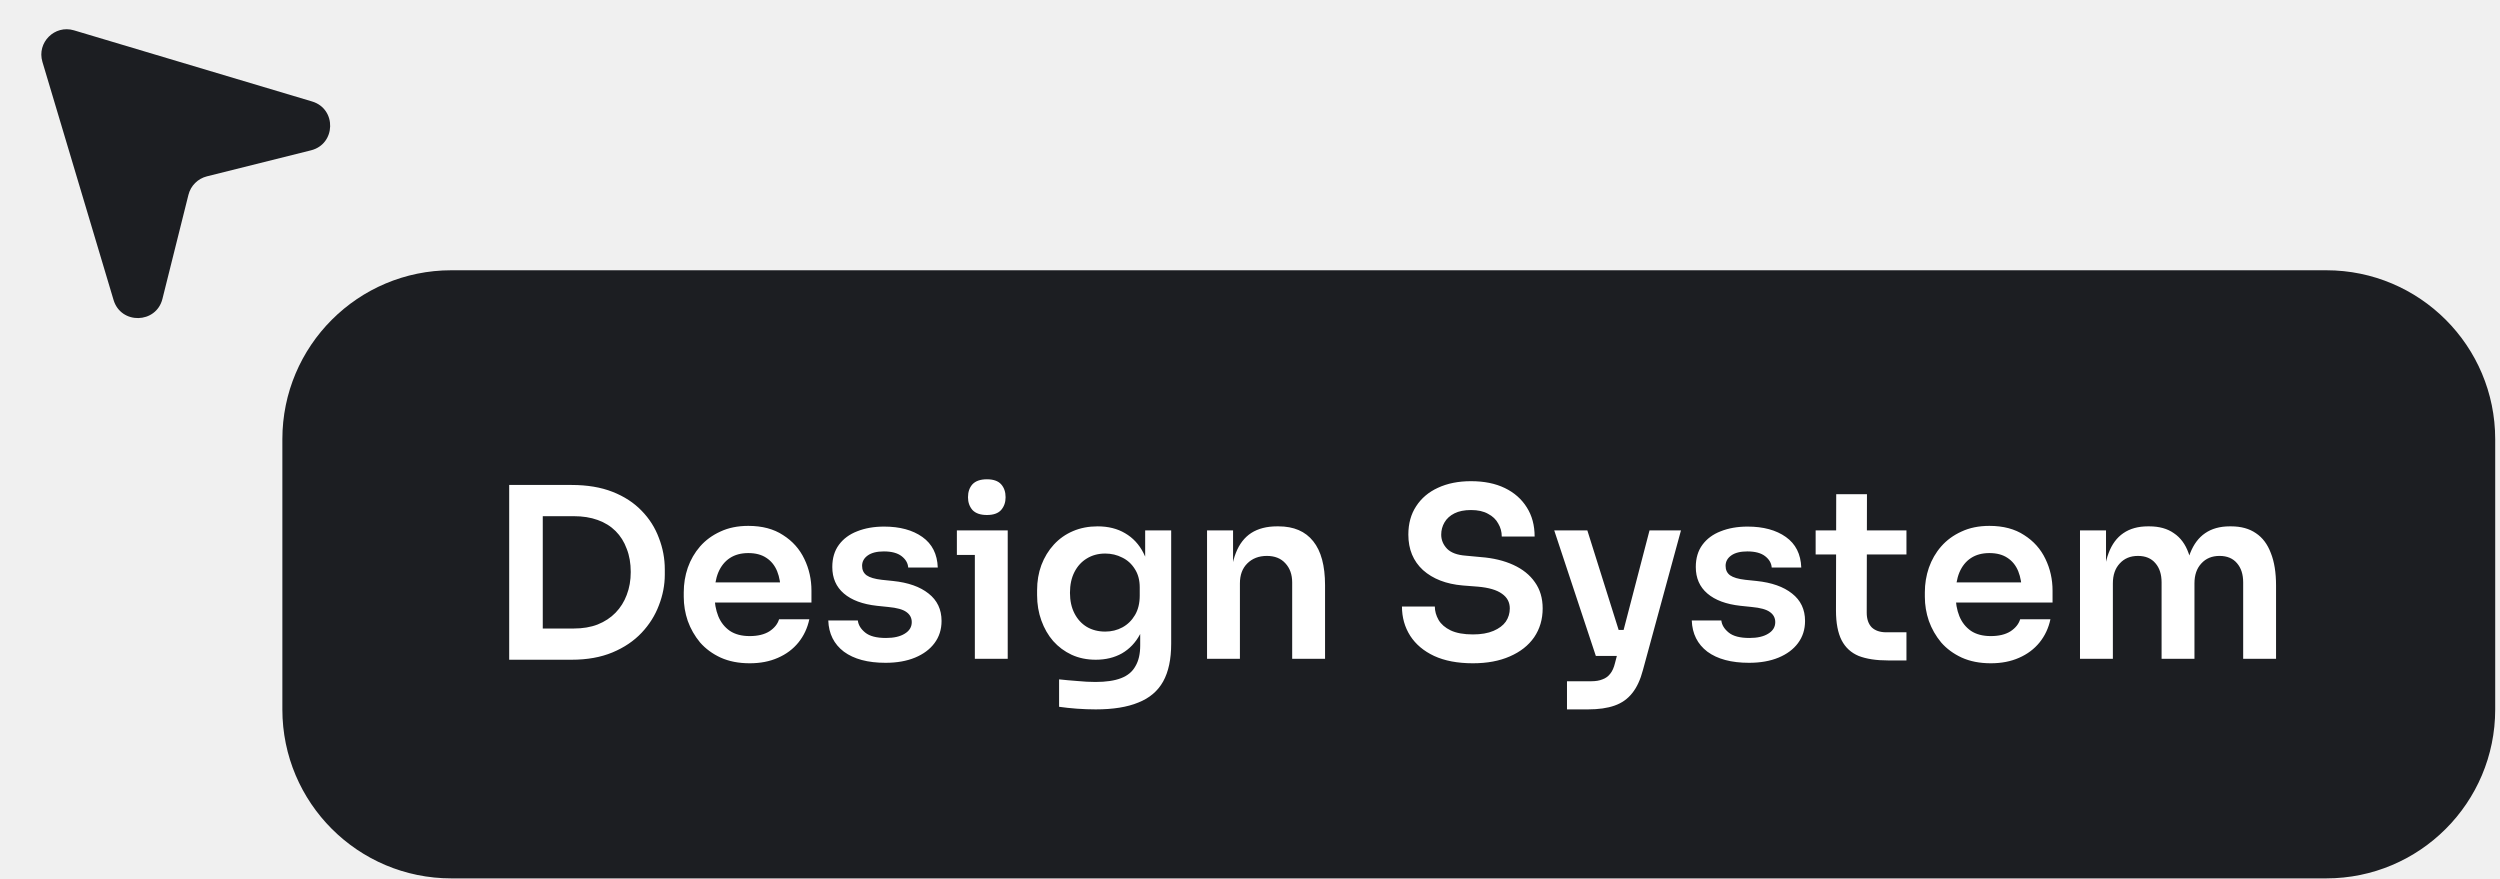
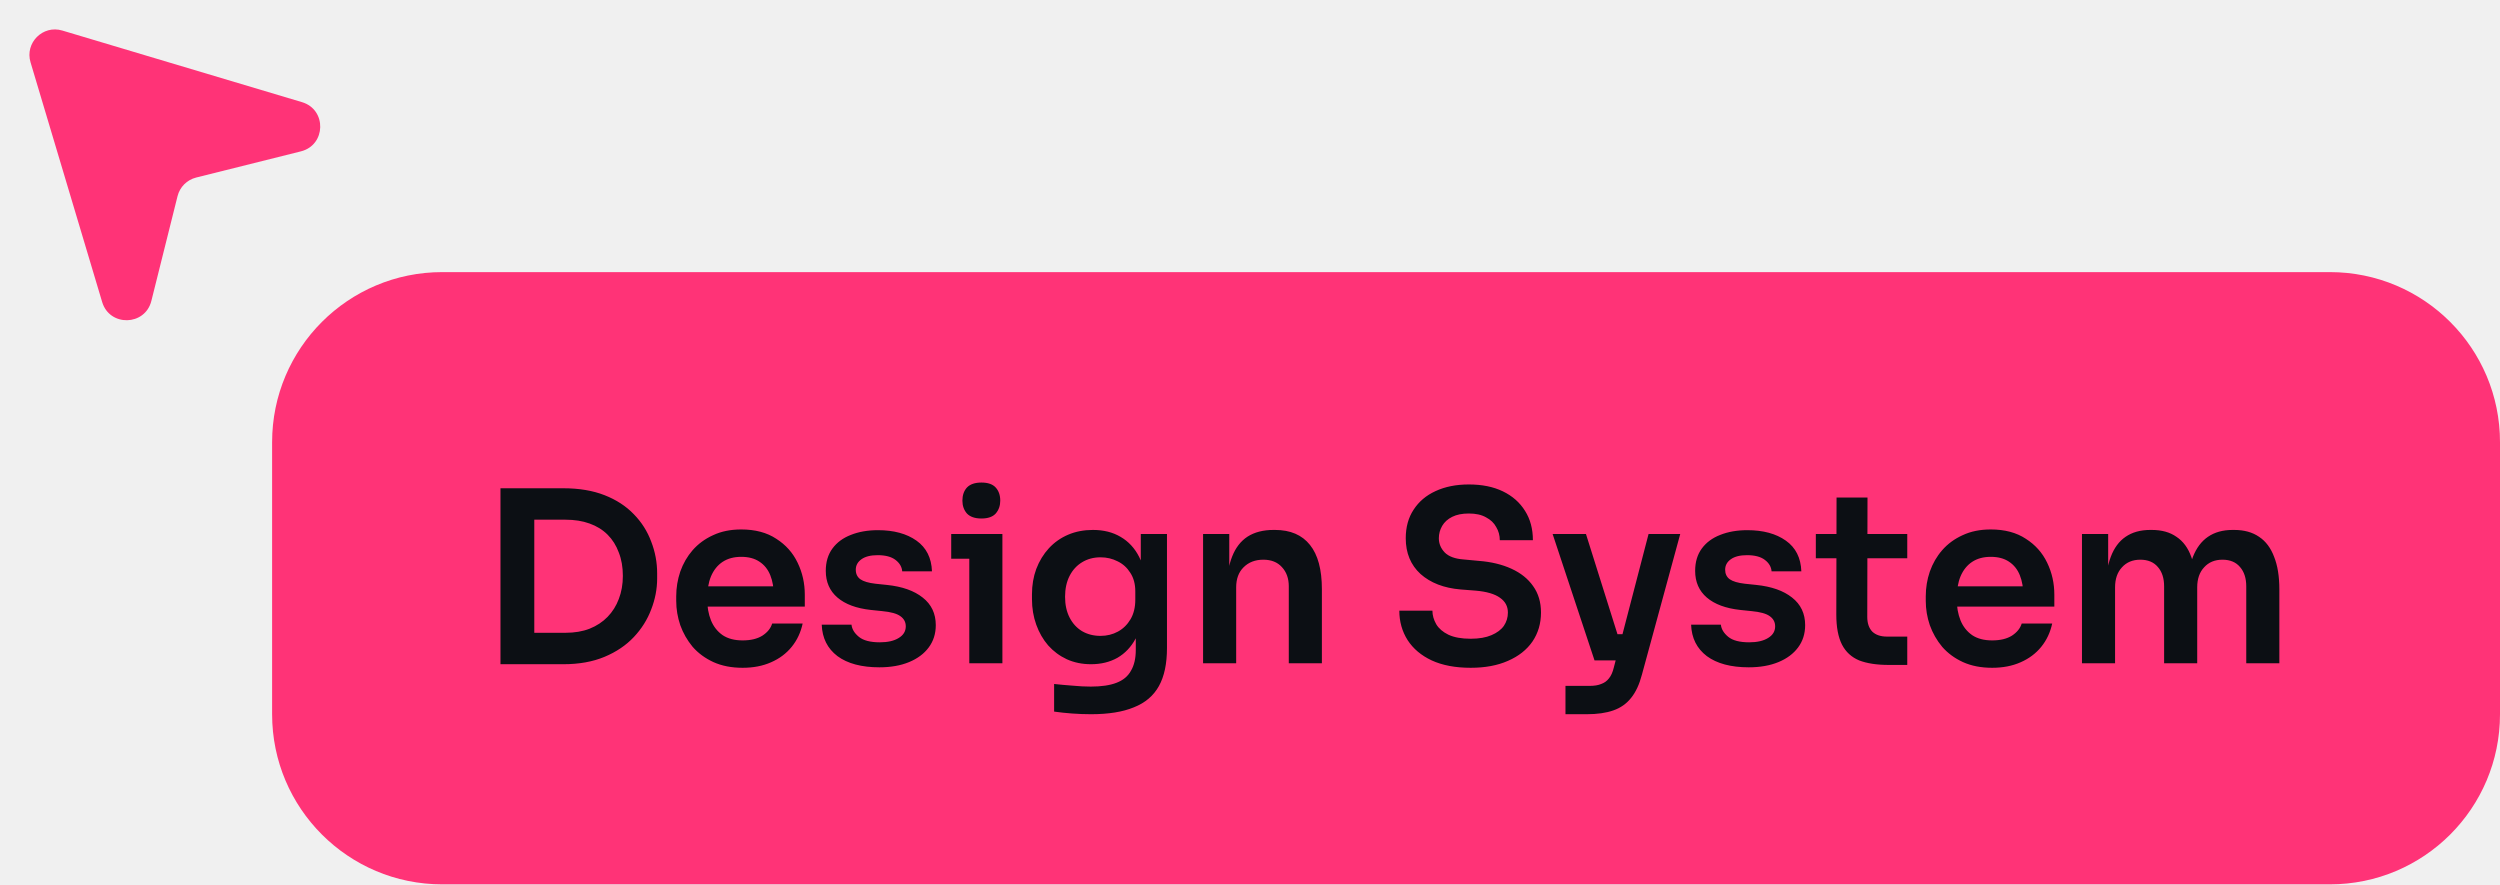
- <svg xmlns="http://www.w3.org/2000/svg" width="148" height="52" viewBox="0 0 148 52" fill="none">
-   <rect x="16.716" y="16" width="131" height="36" rx="10" fill="#1C1E22" />
-   <path d="M31.852 39.056V37.208H33.966C34.498 37.208 34.969 37.129 35.38 36.97C35.8 36.802 36.154 36.569 36.444 36.27C36.733 35.971 36.953 35.621 37.102 35.22C37.261 34.809 37.34 34.357 37.34 33.862C37.34 33.349 37.261 32.891 37.102 32.49C36.953 32.079 36.733 31.729 36.444 31.44C36.154 31.151 35.8 30.931 35.38 30.782C34.969 30.633 34.498 30.558 33.966 30.558H31.852V28.71H33.84C34.764 28.71 35.571 28.845 36.262 29.116C36.953 29.387 37.526 29.76 37.984 30.236C38.441 30.703 38.782 31.239 39.006 31.846C39.239 32.443 39.356 33.064 39.356 33.708V34.016C39.356 34.632 39.239 35.239 39.006 35.836C38.782 36.433 38.441 36.975 37.984 37.46C37.526 37.945 36.953 38.333 36.262 38.622C35.571 38.911 34.764 39.056 33.84 39.056H31.852ZM30.144 39.056V28.71H32.132V39.056H30.144ZM44.384 39.266C43.731 39.266 43.157 39.154 42.662 38.93C42.177 38.706 41.771 38.407 41.444 38.034C41.127 37.651 40.884 37.227 40.716 36.76C40.557 36.293 40.478 35.817 40.478 35.332V35.066C40.478 34.562 40.557 34.077 40.716 33.61C40.884 33.134 41.127 32.714 41.444 32.35C41.771 31.977 42.172 31.683 42.648 31.468C43.124 31.244 43.675 31.132 44.3 31.132C45.121 31.132 45.807 31.314 46.358 31.678C46.918 32.033 47.338 32.504 47.618 33.092C47.898 33.671 48.038 34.296 48.038 34.968V35.668H41.304V34.478H46.82L46.218 35.066C46.218 34.581 46.148 34.165 46.008 33.82C45.868 33.475 45.653 33.209 45.364 33.022C45.084 32.835 44.729 32.742 44.3 32.742C43.871 32.742 43.507 32.84 43.208 33.036C42.909 33.232 42.681 33.517 42.522 33.89C42.373 34.254 42.298 34.693 42.298 35.206C42.298 35.682 42.373 36.107 42.522 36.48C42.671 36.844 42.9 37.133 43.208 37.348C43.516 37.553 43.908 37.656 44.384 37.656C44.86 37.656 45.247 37.563 45.546 37.376C45.845 37.18 46.036 36.942 46.12 36.662H47.912C47.8 37.185 47.585 37.642 47.268 38.034C46.951 38.426 46.545 38.729 46.05 38.944C45.565 39.159 45.009 39.266 44.384 39.266ZM52.422 39.238C51.376 39.238 50.555 39.019 49.958 38.58C49.37 38.132 49.062 37.516 49.034 36.732H50.784C50.812 36.993 50.956 37.231 51.218 37.446C51.479 37.661 51.89 37.768 52.45 37.768C52.916 37.768 53.285 37.684 53.556 37.516C53.836 37.348 53.976 37.119 53.976 36.83C53.976 36.578 53.868 36.377 53.654 36.228C53.448 36.079 53.094 35.981 52.59 35.934L51.918 35.864C51.068 35.771 50.415 35.528 49.958 35.136C49.5 34.744 49.272 34.221 49.272 33.568C49.272 33.045 49.402 32.607 49.664 32.252C49.925 31.897 50.284 31.631 50.742 31.454C51.208 31.267 51.74 31.174 52.338 31.174C53.271 31.174 54.027 31.379 54.606 31.79C55.184 32.201 55.488 32.803 55.516 33.596H53.766C53.747 33.335 53.616 33.111 53.374 32.924C53.131 32.737 52.781 32.644 52.324 32.644C51.913 32.644 51.596 32.723 51.372 32.882C51.148 33.041 51.036 33.246 51.036 33.498C51.036 33.741 51.124 33.927 51.302 34.058C51.488 34.189 51.787 34.277 52.198 34.324L52.87 34.394C53.766 34.487 54.466 34.735 54.97 35.136C55.483 35.537 55.74 36.079 55.74 36.76C55.74 37.264 55.6 37.703 55.32 38.076C55.049 38.44 54.666 38.725 54.172 38.93C53.677 39.135 53.094 39.238 52.422 39.238ZM57.711 39V31.398H59.657V39H57.711ZM56.647 32.854V31.398H59.657V32.854H56.647ZM58.425 30.488C58.042 30.488 57.758 30.39 57.571 30.194C57.394 29.989 57.305 29.737 57.305 29.438C57.305 29.121 57.394 28.864 57.571 28.668C57.758 28.472 58.042 28.374 58.425 28.374C58.808 28.374 59.088 28.472 59.265 28.668C59.443 28.864 59.531 29.121 59.531 29.438C59.531 29.737 59.443 29.989 59.265 30.194C59.088 30.39 58.808 30.488 58.425 30.488ZM64.868 41.996C64.504 41.996 64.131 41.982 63.748 41.954C63.375 41.926 63.025 41.889 62.698 41.842V40.218C63.034 40.255 63.393 40.288 63.776 40.316C64.159 40.353 64.518 40.372 64.854 40.372C65.479 40.372 65.983 40.297 66.366 40.148C66.758 39.999 67.043 39.761 67.22 39.434C67.407 39.117 67.5 38.711 67.5 38.216V36.718L67.92 35.766C67.892 36.466 67.747 37.063 67.486 37.558C67.225 38.043 66.87 38.417 66.422 38.678C65.974 38.93 65.456 39.056 64.868 39.056C64.345 39.056 63.869 38.958 63.44 38.762C63.02 38.566 62.656 38.295 62.348 37.95C62.049 37.605 61.816 37.199 61.648 36.732C61.48 36.265 61.396 35.766 61.396 35.234V34.94C61.396 34.408 61.48 33.913 61.648 33.456C61.825 32.989 62.073 32.583 62.39 32.238C62.707 31.893 63.085 31.627 63.524 31.44C63.963 31.253 64.448 31.16 64.98 31.16C65.605 31.16 66.147 31.295 66.604 31.566C67.071 31.837 67.435 32.229 67.696 32.742C67.957 33.255 68.102 33.885 68.13 34.632L67.794 34.688V31.398H69.334V38.104C69.334 39.028 69.175 39.775 68.858 40.344C68.541 40.913 68.051 41.329 67.388 41.59C66.735 41.861 65.895 41.996 64.868 41.996ZM65.428 37.39C65.801 37.39 66.142 37.306 66.45 37.138C66.758 36.97 67.005 36.727 67.192 36.41C67.379 36.093 67.472 35.71 67.472 35.262V34.772C67.472 34.343 67.374 33.979 67.178 33.68C66.991 33.381 66.744 33.157 66.436 33.008C66.128 32.849 65.792 32.77 65.428 32.77C65.017 32.77 64.653 32.868 64.336 33.064C64.028 33.251 63.785 33.517 63.608 33.862C63.431 34.207 63.342 34.618 63.342 35.094C63.342 35.561 63.431 35.967 63.608 36.312C63.785 36.657 64.028 36.923 64.336 37.11C64.653 37.297 65.017 37.39 65.428 37.39ZM71.457 39V31.398H72.997V34.66H72.857C72.857 33.885 72.959 33.241 73.165 32.728C73.37 32.205 73.673 31.813 74.075 31.552C74.485 31.291 74.994 31.16 75.601 31.16H75.685C76.59 31.16 77.276 31.454 77.743 32.042C78.209 32.621 78.443 33.489 78.443 34.646V39H76.497V34.478C76.497 34.011 76.361 33.633 76.091 33.344C75.829 33.055 75.465 32.91 74.999 32.91C74.523 32.91 74.135 33.059 73.837 33.358C73.547 33.647 73.403 34.039 73.403 34.534V39H71.457ZM87.196 39.266C86.291 39.266 85.525 39.121 84.9 38.832C84.284 38.543 83.813 38.146 83.486 37.642C83.159 37.129 82.996 36.55 82.996 35.906H84.942C84.942 36.177 85.017 36.443 85.166 36.704C85.316 36.956 85.553 37.161 85.88 37.32C86.216 37.479 86.655 37.558 87.196 37.558C87.681 37.558 88.088 37.488 88.414 37.348C88.741 37.208 88.984 37.026 89.142 36.802C89.301 36.569 89.38 36.307 89.38 36.018C89.38 35.654 89.226 35.365 88.918 35.15C88.61 34.926 88.134 34.786 87.49 34.73L86.594 34.66C85.614 34.576 84.83 34.273 84.242 33.75C83.663 33.218 83.374 32.518 83.374 31.65C83.374 30.997 83.528 30.437 83.836 29.97C84.144 29.494 84.573 29.13 85.124 28.878C85.684 28.617 86.338 28.486 87.084 28.486C87.859 28.486 88.526 28.621 89.086 28.892C89.646 29.163 90.08 29.545 90.388 30.04C90.696 30.525 90.85 31.099 90.85 31.762H88.904C88.904 31.482 88.834 31.225 88.694 30.992C88.564 30.749 88.363 30.558 88.092 30.418C87.831 30.269 87.495 30.194 87.084 30.194C86.692 30.194 86.365 30.259 86.104 30.39C85.843 30.521 85.647 30.698 85.516 30.922C85.385 31.146 85.32 31.389 85.32 31.65C85.32 31.967 85.437 32.247 85.67 32.49C85.903 32.723 86.272 32.859 86.776 32.896L87.672 32.98C88.4 33.036 89.04 33.19 89.59 33.442C90.141 33.694 90.566 34.035 90.864 34.464C91.172 34.893 91.326 35.411 91.326 36.018C91.326 36.662 91.158 37.231 90.822 37.726C90.486 38.211 90.005 38.589 89.38 38.86C88.764 39.131 88.036 39.266 87.196 39.266ZM92.766 41.996V40.33H94.194C94.465 40.33 94.689 40.293 94.866 40.218C95.052 40.153 95.207 40.041 95.328 39.882C95.449 39.733 95.543 39.523 95.608 39.252L97.652 31.398H99.514L97.26 39.672C97.111 40.241 96.9 40.694 96.63 41.03C96.359 41.375 96.009 41.623 95.58 41.772C95.16 41.921 94.637 41.996 94.012 41.996H92.766ZM95.132 38.832V37.292H96.756V38.832H95.132ZM94.474 38.832L92.01 31.398H93.97L96.308 38.832H94.474ZM103.541 39.238C102.495 39.238 101.674 39.019 101.077 38.58C100.489 38.132 100.181 37.516 100.153 36.732H101.903C101.931 36.993 102.075 37.231 102.337 37.446C102.598 37.661 103.009 37.768 103.569 37.768C104.035 37.768 104.404 37.684 104.675 37.516C104.955 37.348 105.095 37.119 105.095 36.83C105.095 36.578 104.987 36.377 104.773 36.228C104.567 36.079 104.213 35.981 103.709 35.934L103.037 35.864C102.187 35.771 101.534 35.528 101.077 35.136C100.619 34.744 100.391 34.221 100.391 33.568C100.391 33.045 100.521 32.607 100.783 32.252C101.044 31.897 101.403 31.631 101.861 31.454C102.327 31.267 102.859 31.174 103.457 31.174C104.39 31.174 105.146 31.379 105.725 31.79C106.303 32.201 106.607 32.803 106.635 33.596H104.885C104.866 33.335 104.735 33.111 104.493 32.924C104.25 32.737 103.9 32.644 103.443 32.644C103.032 32.644 102.715 32.723 102.491 32.882C102.267 33.041 102.155 33.246 102.155 33.498C102.155 33.741 102.243 33.927 102.421 34.058C102.607 34.189 102.906 34.277 103.317 34.324L103.989 34.394C104.885 34.487 105.585 34.735 106.089 35.136C106.602 35.537 106.859 36.079 106.859 36.76C106.859 37.264 106.719 37.703 106.439 38.076C106.168 38.44 105.785 38.725 105.291 38.93C104.796 39.135 104.213 39.238 103.541 39.238ZM111.77 39.098C111.07 39.098 110.492 39.009 110.034 38.832C109.586 38.645 109.25 38.337 109.026 37.908C108.802 37.469 108.69 36.881 108.69 36.144L108.704 29.256H110.524L110.51 36.27C110.51 36.643 110.608 36.933 110.804 37.138C111.01 37.334 111.299 37.432 111.672 37.432H112.862V39.098H111.77ZM107.486 32.826V31.398H112.862V32.826H107.486ZM117.857 39.266C117.203 39.266 116.629 39.154 116.135 38.93C115.649 38.706 115.243 38.407 114.917 38.034C114.599 37.651 114.357 37.227 114.189 36.76C114.03 36.293 113.951 35.817 113.951 35.332V35.066C113.951 34.562 114.03 34.077 114.189 33.61C114.357 33.134 114.599 32.714 114.917 32.35C115.243 31.977 115.645 31.683 116.121 31.468C116.597 31.244 117.147 31.132 117.773 31.132C118.594 31.132 119.28 31.314 119.831 31.678C120.391 32.033 120.811 32.504 121.091 33.092C121.371 33.671 121.511 34.296 121.511 34.968V35.668H114.777V34.478H120.293L119.691 35.066C119.691 34.581 119.621 34.165 119.481 33.82C119.341 33.475 119.126 33.209 118.837 33.022C118.557 32.835 118.202 32.742 117.773 32.742C117.343 32.742 116.979 32.84 116.681 33.036C116.382 33.232 116.153 33.517 115.995 33.89C115.845 34.254 115.771 34.693 115.771 35.206C115.771 35.682 115.845 36.107 115.995 36.48C116.144 36.844 116.373 37.133 116.681 37.348C116.989 37.553 117.381 37.656 117.857 37.656C118.333 37.656 118.72 37.563 119.019 37.376C119.317 37.18 119.509 36.942 119.593 36.662H121.385C121.273 37.185 121.058 37.642 120.741 38.034C120.423 38.426 120.017 38.729 119.523 38.944C119.037 39.159 118.482 39.266 117.857 39.266ZM123.136 39V31.398H124.676V34.66H124.536C124.536 33.895 124.634 33.255 124.83 32.742C125.026 32.219 125.316 31.827 125.698 31.566C126.09 31.295 126.576 31.16 127.154 31.16H127.238C127.826 31.16 128.312 31.295 128.694 31.566C129.086 31.827 129.376 32.219 129.562 32.742C129.758 33.255 129.856 33.895 129.856 34.66H129.366C129.366 33.895 129.464 33.255 129.66 32.742C129.866 32.219 130.16 31.827 130.542 31.566C130.934 31.295 131.42 31.16 131.998 31.16H132.082C132.67 31.16 133.16 31.295 133.552 31.566C133.944 31.827 134.238 32.219 134.434 32.742C134.64 33.255 134.742 33.895 134.742 34.66V39H132.796V34.478C132.796 34.002 132.675 33.624 132.432 33.344C132.19 33.055 131.844 32.91 131.396 32.91C130.948 32.91 130.589 33.059 130.318 33.358C130.048 33.647 129.912 34.039 129.912 34.534V39H127.966V34.478C127.966 34.002 127.845 33.624 127.602 33.344C127.36 33.055 127.014 32.91 126.566 32.91C126.118 32.91 125.759 33.059 125.488 33.358C125.218 33.647 125.082 34.039 125.082 34.534V39H123.136Z" fill="white" />
-   <path d="M18.409 8.9C19.889 8.53 19.937 6.444 18.475 6.007L4.378 1.795C3.235 1.454 2.17 2.519 2.511 3.662L6.723 17.759C7.16 19.221 9.246 19.173 9.616 17.694L11.156 11.532C11.29 10.994 11.71 10.575 12.248 10.44L18.409 8.9Z" fill="#1C1E22" />
+ <svg xmlns="http://www.w3.org/2000/svg" width="147" height="52" viewBox="0 0 147 52" fill="none">
+   <rect x="16" y="16" width="131" height="36" rx="10" fill="#FF3377" />
+   <path d="M31.136 39.056V37.208H33.25C33.782 37.208 34.253 37.129 34.664 36.97C35.084 36.802 35.439 36.569 35.728 36.27C36.017 35.971 36.237 35.621 36.386 35.22C36.545 34.809 36.624 34.357 36.624 33.862C36.624 33.349 36.545 32.891 36.386 32.49C36.237 32.079 36.017 31.729 35.728 31.44C35.439 31.151 35.084 30.931 34.664 30.782C34.253 30.633 33.782 30.558 33.25 30.558H31.136V28.71H33.124C34.048 28.71 34.855 28.845 35.546 29.116C36.237 29.387 36.811 29.76 37.268 30.236C37.725 30.703 38.066 31.239 38.29 31.846C38.523 32.443 38.64 33.064 38.64 33.708V34.016C38.64 34.632 38.523 35.239 38.29 35.836C38.066 36.433 37.725 36.975 37.268 37.46C36.811 37.945 36.237 38.333 35.546 38.622C34.855 38.911 34.048 39.056 33.124 39.056H31.136ZM29.428 39.056V28.71H31.416V39.056H29.428ZM43.668 39.266C43.015 39.266 42.441 39.154 41.946 38.93C41.461 38.706 41.055 38.407 40.728 38.034C40.411 37.651 40.168 37.227 40 36.76C39.842 36.293 39.762 35.817 39.762 35.332V35.066C39.762 34.562 39.842 34.077 40 33.61C40.168 33.134 40.411 32.714 40.728 32.35C41.055 31.977 41.456 31.683 41.932 31.468C42.408 31.244 42.959 31.132 43.584 31.132C44.406 31.132 45.092 31.314 45.642 31.678C46.202 32.033 46.622 32.504 46.902 33.092C47.182 33.671 47.322 34.296 47.322 34.968V35.668H40.588V34.478H46.104L45.502 35.066C45.502 34.581 45.432 34.165 45.292 33.82C45.152 33.475 44.938 33.209 44.648 33.022C44.368 32.835 44.014 32.742 43.584 32.742C43.155 32.742 42.791 32.84 42.492 33.036C42.194 33.232 41.965 33.517 41.806 33.89C41.657 34.254 41.582 34.693 41.582 35.206C41.582 35.682 41.657 36.107 41.806 36.48C41.956 36.844 42.184 37.133 42.492 37.348C42.8 37.553 43.192 37.656 43.668 37.656C44.144 37.656 44.532 37.563 44.83 37.376C45.129 37.18 45.32 36.942 45.404 36.662H47.196C47.084 37.185 46.87 37.642 46.552 38.034C46.235 38.426 45.829 38.729 45.334 38.944C44.849 39.159 44.294 39.266 43.668 39.266ZM51.706 39.238C50.66 39.238 49.839 39.019 49.242 38.58C48.654 38.132 48.346 37.516 48.318 36.732H50.068C50.096 36.993 50.24 37.231 50.502 37.446C50.763 37.661 51.174 37.768 51.734 37.768C52.2 37.768 52.569 37.684 52.84 37.516C53.12 37.348 53.26 37.119 53.26 36.83C53.26 36.578 53.153 36.377 52.938 36.228C52.733 36.079 52.378 35.981 51.874 35.934L51.202 35.864C50.352 35.771 49.699 35.528 49.242 35.136C48.785 34.744 48.556 34.221 48.556 33.568C48.556 33.045 48.687 32.607 48.948 32.252C49.209 31.897 49.569 31.631 50.026 31.454C50.492 31.267 51.025 31.174 51.622 31.174C52.555 31.174 53.311 31.379 53.89 31.79C54.468 32.201 54.772 32.803 54.8 33.596H53.05C53.031 33.335 52.901 33.111 52.658 32.924C52.415 32.737 52.065 32.644 51.608 32.644C51.197 32.644 50.88 32.723 50.656 32.882C50.432 33.041 50.32 33.246 50.32 33.498C50.32 33.741 50.408 33.927 50.586 34.058C50.773 34.189 51.071 34.277 51.482 34.324L52.154 34.394C53.05 34.487 53.75 34.735 54.254 35.136C54.767 35.537 55.024 36.079 55.024 36.76C55.024 37.264 54.884 37.703 54.604 38.076C54.333 38.44 53.95 38.725 53.456 38.93C52.961 39.135 52.378 39.238 51.706 39.238ZM56.995 39V31.398H58.941V39H56.995ZM55.931 32.854V31.398H58.941V32.854H55.931ZM57.709 30.488C57.327 30.488 57.042 30.39 56.855 30.194C56.678 29.989 56.589 29.737 56.589 29.438C56.589 29.121 56.678 28.864 56.855 28.668C57.042 28.472 57.327 28.374 57.709 28.374C58.092 28.374 58.372 28.472 58.549 28.668C58.727 28.864 58.815 29.121 58.815 29.438C58.815 29.737 58.727 29.989 58.549 30.194C58.372 30.39 58.092 30.488 57.709 30.488ZM64.152 41.996C63.788 41.996 63.415 41.982 63.032 41.954C62.659 41.926 62.309 41.889 61.982 41.842V40.218C62.318 40.255 62.678 40.288 63.06 40.316C63.443 40.353 63.802 40.372 64.138 40.372C64.763 40.372 65.267 40.297 65.65 40.148C66.042 39.999 66.327 39.761 66.504 39.434C66.691 39.117 66.784 38.711 66.784 38.216V36.718L67.204 35.766C67.176 36.466 67.031 37.063 66.77 37.558C66.509 38.043 66.154 38.417 65.706 38.678C65.258 38.93 64.74 39.056 64.152 39.056C63.63 39.056 63.154 38.958 62.724 38.762C62.304 38.566 61.94 38.295 61.632 37.95C61.334 37.605 61.1 37.199 60.932 36.732C60.764 36.265 60.68 35.766 60.68 35.234V34.94C60.68 34.408 60.764 33.913 60.932 33.456C61.109 32.989 61.357 32.583 61.674 32.238C61.992 31.893 62.37 31.627 62.808 31.44C63.247 31.253 63.732 31.16 64.264 31.16C64.889 31.16 65.431 31.295 65.888 31.566C66.355 31.837 66.719 32.229 66.98 32.742C67.242 33.255 67.386 33.885 67.414 34.632L67.078 34.688V31.398H68.618V38.104C68.618 39.028 68.46 39.775 68.142 40.344C67.825 40.913 67.335 41.329 66.672 41.59C66.019 41.861 65.179 41.996 64.152 41.996ZM64.712 37.39C65.085 37.39 65.426 37.306 65.734 37.138C66.042 36.97 66.29 36.727 66.476 36.41C66.663 36.093 66.756 35.71 66.756 35.262V34.772C66.756 34.343 66.658 33.979 66.462 33.68C66.275 33.381 66.028 33.157 65.72 33.008C65.412 32.849 65.076 32.77 64.712 32.77C64.302 32.77 63.938 32.868 63.62 33.064C63.312 33.251 63.069 33.517 62.892 33.862C62.715 34.207 62.626 34.618 62.626 35.094C62.626 35.561 62.715 35.967 62.892 36.312C63.069 36.657 63.312 36.923 63.62 37.11C63.938 37.297 64.302 37.39 64.712 37.39ZM70.741 39V31.398H72.281V34.66H72.141C72.141 33.885 72.243 33.241 72.449 32.728C72.654 32.205 72.957 31.813 73.359 31.552C73.769 31.291 74.278 31.16 74.885 31.16H74.969C75.874 31.16 76.56 31.454 77.027 32.042C77.493 32.621 77.727 33.489 77.727 34.646V39H75.781V34.478C75.781 34.011 75.645 33.633 75.375 33.344C75.113 33.055 74.749 32.91 74.283 32.91C73.807 32.91 73.419 33.059 73.121 33.358C72.831 33.647 72.687 34.039 72.687 34.534V39H70.741ZM86.48 39.266C85.575 39.266 84.81 39.121 84.184 38.832C83.568 38.543 83.097 38.146 82.77 37.642C82.444 37.129 82.28 36.55 82.28 35.906H84.226C84.226 36.177 84.301 36.443 84.45 36.704C84.6 36.956 84.838 37.161 85.164 37.32C85.5 37.479 85.939 37.558 86.48 37.558C86.966 37.558 87.372 37.488 87.698 37.348C88.025 37.208 88.268 37.026 88.426 36.802C88.585 36.569 88.664 36.307 88.664 36.018C88.664 35.654 88.51 35.365 88.202 35.15C87.894 34.926 87.418 34.786 86.774 34.73L85.878 34.66C84.898 34.576 84.114 34.273 83.526 33.75C82.948 33.218 82.658 32.518 82.658 31.65C82.658 30.997 82.812 30.437 83.12 29.97C83.428 29.494 83.858 29.13 84.408 28.878C84.968 28.617 85.622 28.486 86.368 28.486C87.143 28.486 87.81 28.621 88.37 28.892C88.93 29.163 89.364 29.545 89.672 30.04C89.98 30.525 90.134 31.099 90.134 31.762H88.188C88.188 31.482 88.118 31.225 87.978 30.992C87.848 30.749 87.647 30.558 87.376 30.418C87.115 30.269 86.779 30.194 86.368 30.194C85.976 30.194 85.65 30.259 85.388 30.39C85.127 30.521 84.931 30.698 84.8 30.922C84.67 31.146 84.604 31.389 84.604 31.65C84.604 31.967 84.721 32.247 84.954 32.49C85.188 32.723 85.556 32.859 86.06 32.896L86.956 32.98C87.684 33.036 88.324 33.19 88.874 33.442C89.425 33.694 89.85 34.035 90.148 34.464C90.456 34.893 90.61 35.411 90.61 36.018C90.61 36.662 90.442 37.231 90.106 37.726C89.77 38.211 89.29 38.589 88.664 38.86C88.048 39.131 87.32 39.266 86.48 39.266ZM92.05 41.996V40.33H93.478C93.749 40.33 93.973 40.293 94.15 40.218C94.337 40.153 94.491 40.041 94.612 39.882C94.733 39.733 94.827 39.523 94.892 39.252L96.936 31.398H98.798L96.544 39.672C96.395 40.241 96.185 40.694 95.914 41.03C95.643 41.375 95.293 41.623 94.864 41.772C94.444 41.921 93.921 41.996 93.296 41.996H92.05ZM94.416 38.832V37.292H96.04V38.832H94.416ZM93.758 38.832L91.294 31.398H93.254L95.592 38.832H93.758ZM102.825 39.238C101.78 39.238 100.958 39.019 100.361 38.58C99.773 38.132 99.465 37.516 99.437 36.732H101.187C101.215 36.993 101.36 37.231 101.621 37.446C101.882 37.661 102.293 37.768 102.853 37.768C103.32 37.768 103.688 37.684 103.959 37.516C104.239 37.348 104.379 37.119 104.379 36.83C104.379 36.578 104.272 36.377 104.057 36.228C103.852 36.079 103.497 35.981 102.993 35.934L102.321 35.864C101.472 35.771 100.818 35.528 100.361 35.136C99.904 34.744 99.675 34.221 99.675 33.568C99.675 33.045 99.806 32.607 100.067 32.252C100.328 31.897 100.688 31.631 101.145 31.454C101.612 31.267 102.144 31.174 102.741 31.174C103.674 31.174 104.43 31.379 105.009 31.79C105.588 32.201 105.891 32.803 105.919 33.596H104.169C104.15 33.335 104.02 33.111 103.777 32.924C103.534 32.737 103.184 32.644 102.727 32.644C102.316 32.644 101.999 32.723 101.775 32.882C101.551 33.041 101.439 33.246 101.439 33.498C101.439 33.741 101.528 33.927 101.705 34.058C101.892 34.189 102.19 34.277 102.601 34.324L103.273 34.394C104.169 34.487 104.869 34.735 105.373 35.136C105.886 35.537 106.143 36.079 106.143 36.76C106.143 37.264 106.003 37.703 105.723 38.076C105.452 38.44 105.07 38.725 104.575 38.93C104.08 39.135 103.497 39.238 102.825 39.238ZM111.055 39.098C110.355 39.098 109.776 39.009 109.319 38.832C108.871 38.645 108.535 38.337 108.311 37.908C108.087 37.469 107.975 36.881 107.975 36.144L107.989 29.256H109.809L109.795 36.27C109.795 36.643 109.893 36.933 110.089 37.138C110.294 37.334 110.583 37.432 110.957 37.432H112.147V39.098H111.055ZM106.771 32.826V31.398H112.147V32.826H106.771ZM117.141 39.266C116.487 39.266 115.913 39.154 115.419 38.93C114.933 38.706 114.527 38.407 114.201 38.034C113.883 37.651 113.641 37.227 113.473 36.76C113.314 36.293 113.235 35.817 113.235 35.332V35.066C113.235 34.562 113.314 34.077 113.473 33.61C113.641 33.134 113.883 32.714 114.201 32.35C114.527 31.977 114.929 31.683 115.405 31.468C115.881 31.244 116.431 31.132 117.057 31.132C117.878 31.132 118.564 31.314 119.115 31.678C119.675 32.033 120.095 32.504 120.375 33.092C120.655 33.671 120.795 34.296 120.795 34.968V35.668H114.061V34.478H119.577L118.975 35.066C118.975 34.581 118.905 34.165 118.765 33.82C118.625 33.475 118.41 33.209 118.121 33.022C117.841 32.835 117.486 32.742 117.057 32.742C116.627 32.742 116.263 32.84 115.965 33.036C115.666 33.232 115.437 33.517 115.279 33.89C115.129 34.254 115.055 34.693 115.055 35.206C115.055 35.682 115.129 36.107 115.279 36.48C115.428 36.844 115.657 37.133 115.965 37.348C116.273 37.553 116.665 37.656 117.141 37.656C117.617 37.656 118.004 37.563 118.303 37.376C118.601 37.18 118.793 36.942 118.877 36.662H120.669C120.557 37.185 120.342 37.642 120.025 38.034C119.707 38.426 119.301 38.729 118.807 38.944C118.321 39.159 117.766 39.266 117.141 39.266ZM122.42 39V31.398H123.96V34.66H123.82C123.82 33.895 123.918 33.255 124.114 32.742C124.31 32.219 124.6 31.827 124.982 31.566C125.374 31.295 125.86 31.16 126.438 31.16H126.522C127.11 31.16 127.596 31.295 127.978 31.566C128.37 31.827 128.66 32.219 128.846 32.742C129.042 33.255 129.14 33.895 129.14 34.66H128.65C128.65 33.895 128.748 33.255 128.944 32.742C129.15 32.219 129.444 31.827 129.826 31.566C130.218 31.295 130.704 31.16 131.282 31.16H131.366C131.954 31.16 132.444 31.295 132.836 31.566C133.228 31.827 133.522 32.219 133.718 32.742C133.924 33.255 134.026 33.895 134.026 34.66V39H132.08V34.478C132.08 34.002 131.959 33.624 131.716 33.344C131.474 33.055 131.128 32.91 130.68 32.91C130.232 32.91 129.873 33.059 129.602 33.358C129.332 33.647 129.196 34.039 129.196 34.534V39H127.25V34.478C127.25 34.002 127.129 33.624 126.886 33.344C126.644 33.055 126.298 32.91 125.85 32.91C125.402 32.91 125.043 33.059 124.772 33.358C124.502 33.647 124.366 34.039 124.366 34.534V39H122.42Z" fill="#0C0F14" />
+   <path d="M17.694 8.9C19.173 8.53 19.221 6.444 17.759 6.007L3.662 1.795C2.519 1.454 1.454 2.519 1.795 3.662L6.007 17.759C6.444 19.221 8.53 19.173 8.9 17.694L10.44 11.532C10.575 10.994 10.994 10.575 11.532 10.44L17.694 8.9Z" fill="#FF3377" />
</svg>
